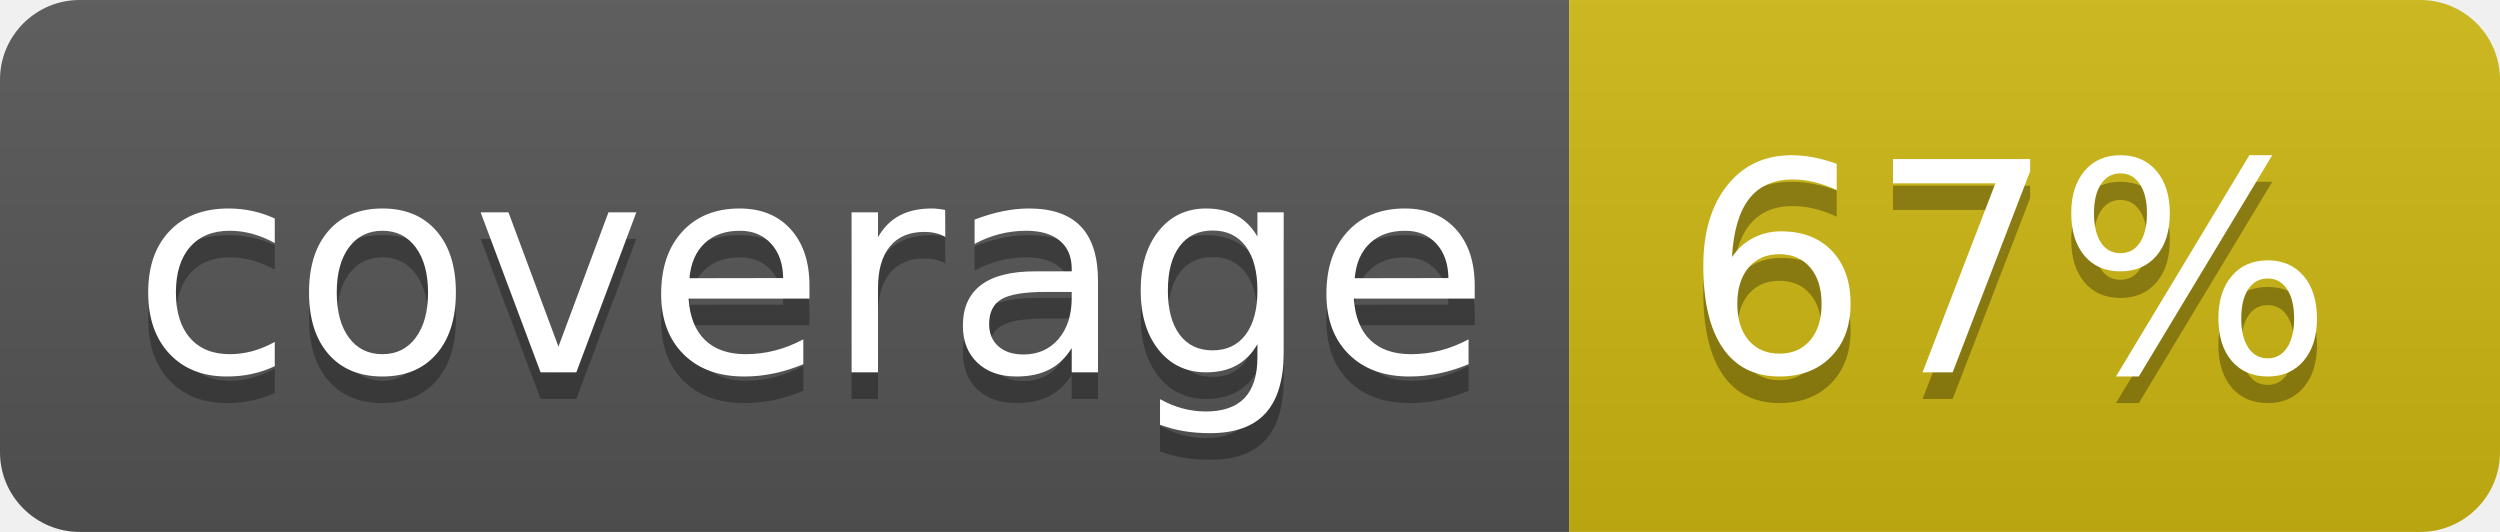
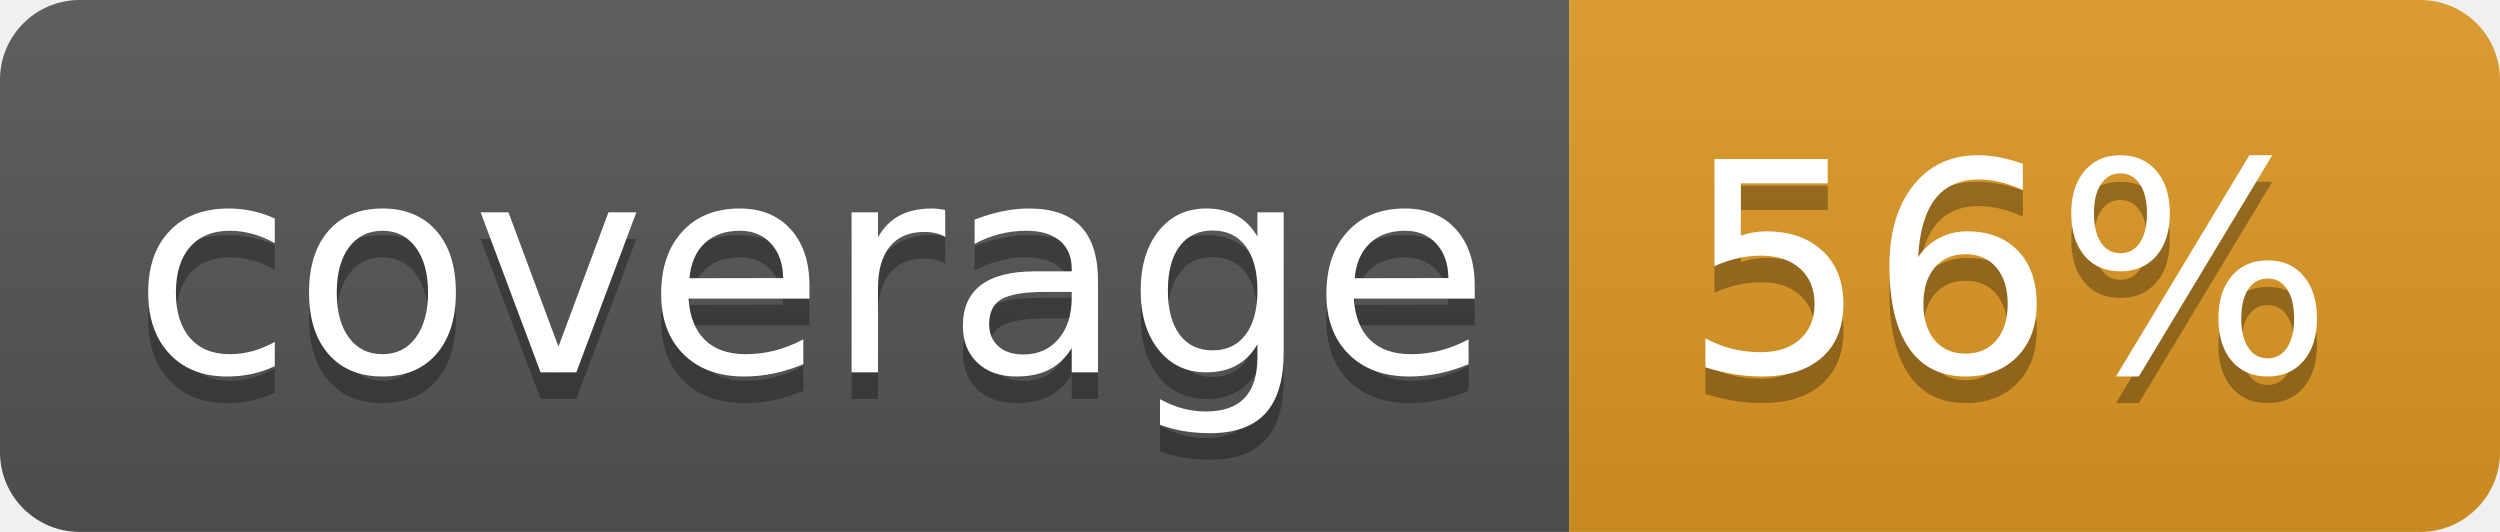
<svg xmlns="http://www.w3.org/2000/svg" width="94" height="20">
  <linearGradient id="b" x2="0" y2="100%">
    <stop offset="0" stop-color="#bbb" stop-opacity=".1" />
    <stop offset="1" stop-opacity=".1" />
  </linearGradient>
  <clipPath id="a">
    <rect width="94" height="20" rx="3" fill="#fff" />
  </clipPath>
  <g clip-path="url(#a)">
    <path fill="#555" d="M0 0h59v20H0z" />
-     <path fill="#ceb811" d="M59 0h35v20H59z" />
+     <path fill="#df9924" d="M59 0h35v20H59z" />
    <path fill="url(#b)" d="M0 0h94v20H0z" />
  </g>
  <g fill="#fff" text-anchor="middle" font-family="DejaVu Sans,Verdana,Geneva,sans-serif" font-size="110">
    <text x="305" y="150" fill="#010101" fill-opacity=".3" transform="scale(.1)" textLength="490">coverage</text>
    <text x="305" y="140" transform="scale(.1)" textLength="490">coverage</text>
-     <text x="755" y="150" fill="#010101" fill-opacity=".3" transform="scale(.1)" textLength="250">67%</text>
-     <text x="755" y="140" transform="scale(.1)" textLength="250">67%</text>
+     <text x="755" y="150" fill="#010101" fill-opacity=".3" transform="scale(.1)" textLength="250">56%</text>
+     <text x="755" y="140" transform="scale(.1)" textLength="250">56%</text>
  </g>
</svg>
